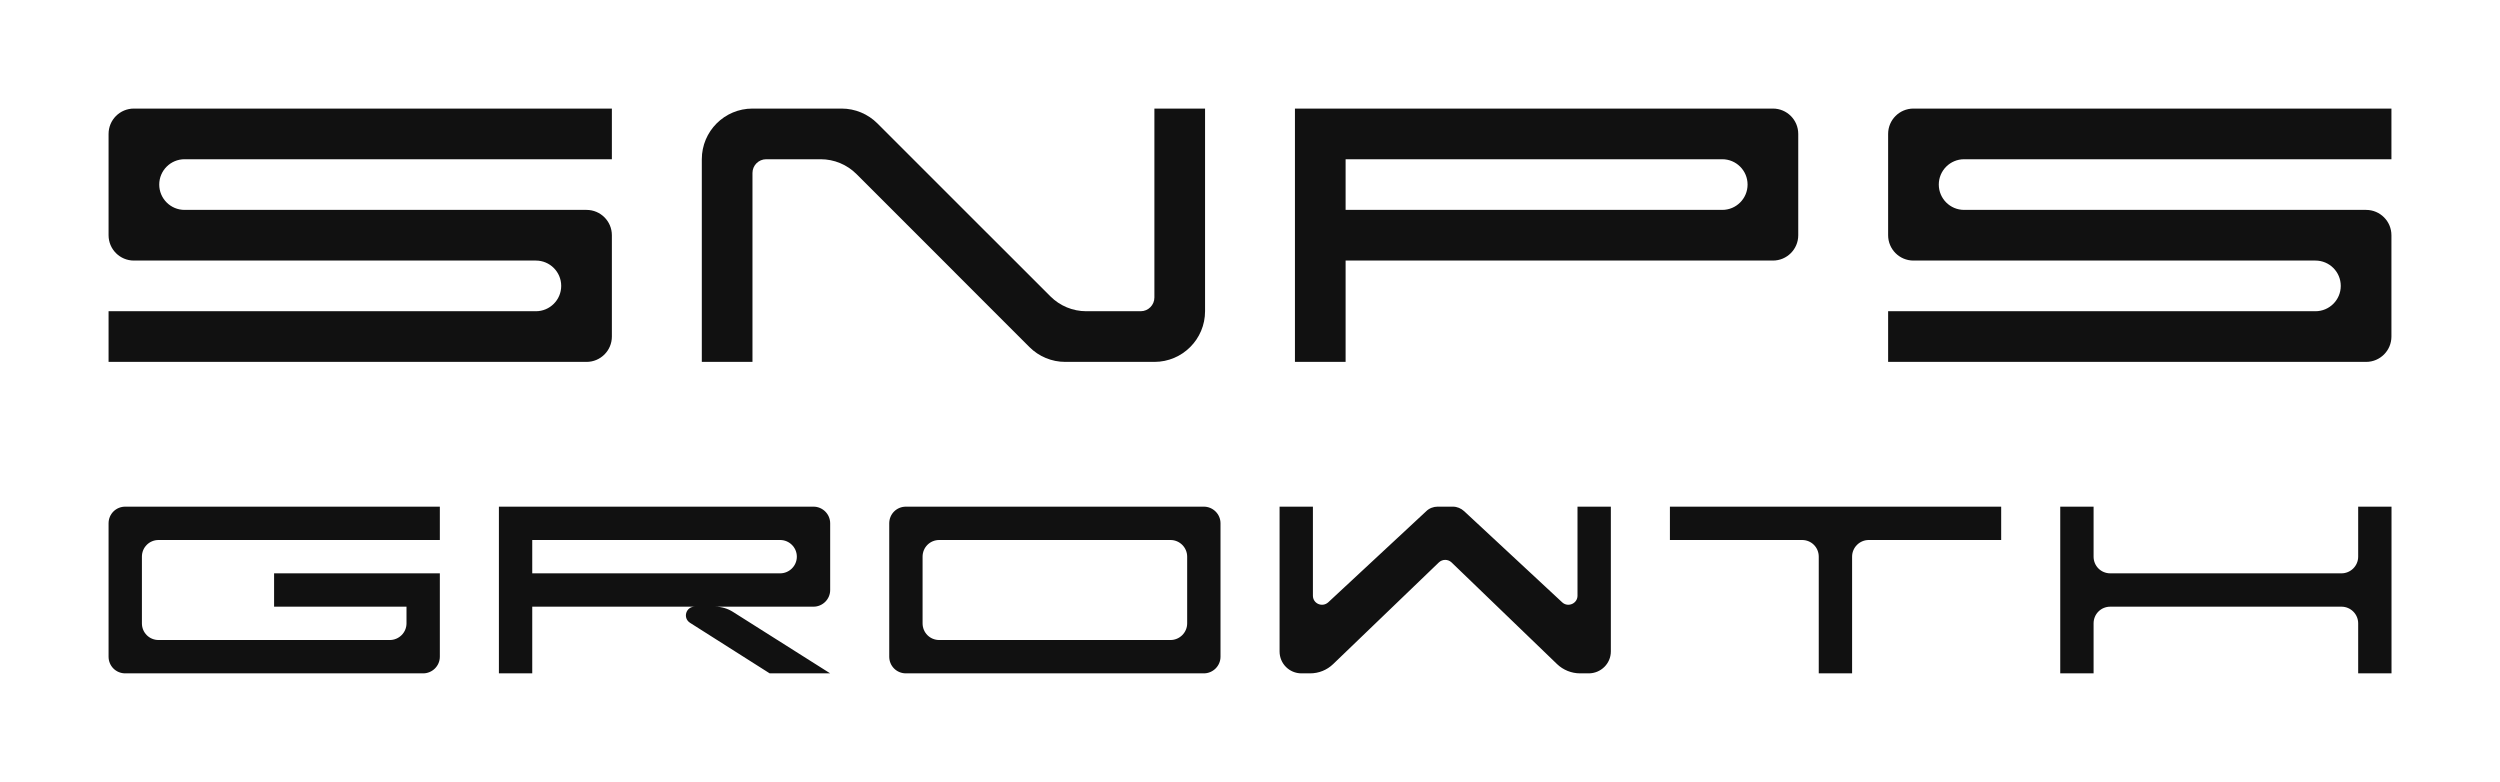
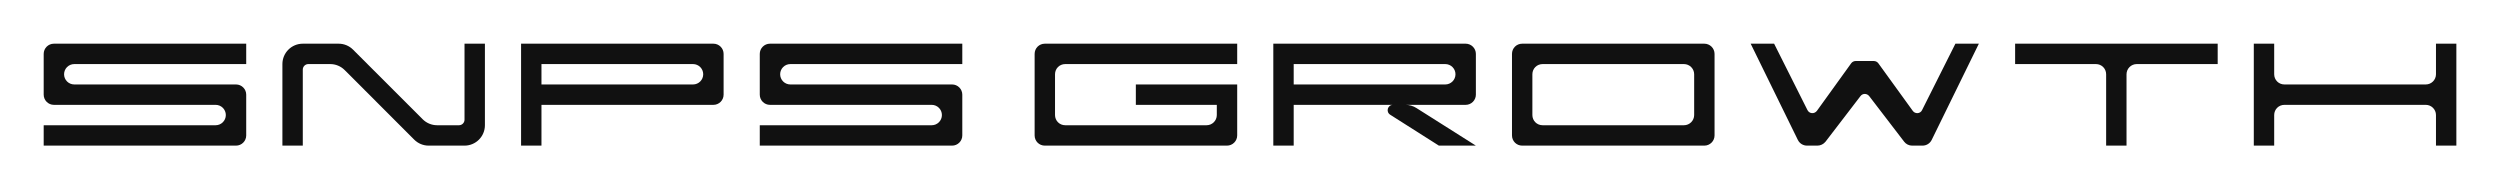
- <svg xmlns="http://www.w3.org/2000/svg" width="690.806" height="216.065" viewBox="0 0 690.806 216.065">
+ <svg xmlns="http://www.w3.org/2000/svg" width="1716.742" height="130.000" viewBox="0 0 1716.742 130.000">
  <defs>
    <linearGradient id="si-silver" x1="0" y1="0" x2=".18" y2="1">
      <stop stop-color="#fafafa" />
      <stop offset=".18" stop-color="#77777c" />
      <stop offset=".41" stop-color="#f8f8fa" />
      <stop offset=".49" stop-color="#68686e" />
      <stop offset=".7" stop-color="#dfdfe2" />
      <stop offset="1" stop-color="#b2b2b8" />
    </linearGradient>
    <linearGradient id="si-glass" x1="0" y1="0" x2=".24" y2="1">
      <stop stop-color="#33333a" stop-opacity=".92" />
      <stop offset=".16" stop-color="#b8b8c0" stop-opacity=".26" />
      <stop offset=".4" stop-color="#33333a" stop-opacity=".12" />
      <stop offset=".49" stop-color="#33333a" stop-opacity=".82" />
      <stop offset=".56" stop-color="#b8b8c0" stop-opacity=".1" />
      <stop offset=".82" stop-color="#33333a" stop-opacity=".15" />
      <stop offset="1" stop-color="#33333a" stop-opacity=".8" />
    </linearGradient>
    <linearGradient id="si-frost" x2=".8" y2="1">
      <stop stop-color="#33333a" stop-opacity=".85" />
      <stop offset="1" stop-color="#b8b8c0" stop-opacity=".5" />
    </linearGradient>
    <linearGradient id="si-edge" x2=".1" y2="1">
      <stop stop-color="#33333a" />
      <stop offset=".28" stop-color="#b8b8c0" />
      <stop offset=".49" stop-color="#33333a" />
      <stop offset=".63" stop-color="#b8b8c0" />
      <stop offset="1" stop-color="#33333a" />
    </linearGradient>
  </defs>
  <g fill="#111111">
    <g transform="translate(30 30)">
      <g transform="scale(1.492537) translate(-33.28 -33.28)">
        <path d="M117.08,42.66h9.38v-9.38H37.97c-2.59,0-4.69,2.1-4.69,4.69v18.76c0,2.59,2.1,4.69,4.69,4.69h4.69s69.73,0,69.73,0c2.59,0,4.69,2.1,4.69,4.69h0c0,2.59-2.1,4.69-4.69,4.69H42.66s-9.38,0-9.38,0v9.38h88.49c2.59,0,4.69-2.1,4.69-4.69v-18.76c0-2.59-2.1-4.69-4.69-4.69h-4.69s-69.73,0-69.73,0c-2.59,0-4.69-2.1-4.69-4.69h0c0-2.59,2.1-4.69,4.69-4.69h69.73Z" />
        <path d="M226.9,33.28v34.98c0,1.4-1.14,2.54-2.54,2.54h-10.08c-2.49,0-4.87-.99-6.63-2.75l-6.63-6.63-6.64-6.63-12.13-12.13h0l-6.63-6.63c-1.76-1.76-4.14-2.75-6.63-2.75h-9.37s-7.13,0-7.13,0h0c-5.18,0-9.38,4.2-9.38,9.38h0s0,0,0,0v37.52h9.38v-34.98c0-1.4,1.14-2.54,2.54-2.54h10.09c2.49,0,4.87.99,6.63,2.75l16.01,16.01,6.63,6.64,2.74,2.74,6.63,6.63c1.76,1.76,4.14,2.75,6.63,2.75h9.39s7.12,0,7.12,0h0c5.18,0,9.38-4.2,9.38-9.38h0v-37.52h-9.38Z" />
        <path d="M252.92,33.28v46.9h9.38v-18.76h79.11c2.59,0,4.69-2.1,4.69-4.69v-18.76c0-2.59-2.1-4.69-4.69-4.69h-88.49ZM332.03,52.04h-69.73v-9.38h69.73c2.59,0,4.69,2.1,4.69,4.69h0c0,2.59-2.1,4.69-4.69,4.69Z" />
        <path d="M372.12,47.35h0c0,2.59,2.1,4.69,4.69,4.69h74.42c2.59,0,4.69,2.1,4.69,4.69v18.76c0,2.59-2.1,4.69-4.69,4.69h-88.49v-9.38h79.11c2.59,0,4.69-2.1,4.69-4.69h0c0-2.59-2.1-4.69-4.69-4.69h-74.42c-2.59,0-4.69-2.1-4.69-4.69v-18.76c0-2.59,2.1-4.69,4.69-4.69h88.49v9.38h-79.11c-2.59,0-4.69,2.1-4.69,4.69Z" />
      </g>
-       <path d="M139.1 0.0H7.0C3.1 0.0 0.0 3.1 0.0 7.0V63.0C0.0 66.9 3.1 70.0 7.0 70.0H132.1C135.9 70.0 139.1 66.9 139.1 63.0V28.0H69.5V42.0H125.1V49.0C125.1 52.9 121.9 56.0 118.1 56.0H21.0C17.1 56.0 14.0 52.9 14.0 49.0V21.0C14.0 17.1 17.1 14.0 21.0 14.0H139.1V0.0ZM163.9 0.0V70.0H177.9V42.0H296.0C299.8 42.0 303.0 38.9 303.0 35.0V7.0C303.0 3.1 299.8 0.0 296.0 0.0H163.9ZM282.0 28.0H177.9V14.0H282.0C285.8 14.0 289.0 17.1 289.0 21.0C289.0 24.9 285.8 28.0 282.0 28.0ZM244.2 48.8 277.6 70.0H303.0L262.2 44.2C260.0 42.8 257.4 42.0 254.7 42.0H246.1C242.4 42.0 241.0 46.8 244.2 48.8ZM327.8 7.0C327.8 3.1 330.9 0.0 334.8 0.0H459.9C463.7 0.0 466.9 3.1 466.9 7.0V63.0C466.9 66.9 463.7 70.0 459.9 70.0H334.8C330.9 70.0 327.8 66.9 327.8 63.0V7.0ZM341.8 21.0V49.0C341.8 52.9 344.9 56.0 348.8 56.0H445.9C449.7 56.0 452.9 52.9 452.9 49.0V21.0C452.9 17.1 449.7 14.0 445.9 14.0H348.8C344.9 14.0 341.8 17.1 341.8 21.0ZM491.7 0.0H505.7V37.4C505.7 40.7 509.6 42.4 512.1 40.2L553.3 1.9C554.5 0.7 556.3 0.0 558.0 0.0H564.5C566.2 0.0 567.9 0.7 569.2 1.9L610.4 40.2C612.8 42.4 616.8 40.7 616.8 37.4V0.0H630.8V60.8C630.8 65.9 626.6 70.0 621.5 70.0H617.9C614.3 70.0 610.8 68.6 608.2 66.1L563.9 23.4C562.4 22.0 560.1 22.0 558.6 23.4L514.2 66.1C511.6 68.6 508.2 70.0 504.5 70.0H500.9C495.8 70.0 491.7 65.9 491.7 60.8V0.0ZM655.6 0.0H794.7V14.0H739.1C735.3 14.0 732.1 17.1 732.1 21.0V70.0H718.1V21.0C718.1 17.1 715.0 14.0 711.1 14.0H655.6V0.0ZM819.5 0.0H833.5V21.0C833.5 24.9 836.6 28.0 840.5 28.0H937.6C941.4 28.0 944.6 24.9 944.6 21.0V0.0H958.6V70.0H944.6V49.0C944.6 45.1 941.4 42.0 937.6 42.0H840.5C836.6 42.0 833.5 45.1 833.5 49.0V70.0H819.5V0.0Z" transform="translate(0 110) scale(0.6580738)" />
+       <path d="M139.1 0.0H7.0C3.1 0.0 0.0 3.1 0.0 7.0V63.0C0.0 66.9 3.1 70.0 7.0 70.0H132.1C135.9 70.0 139.1 66.9 139.1 63.0V28.0H69.5V42.0H125.1V49.0C125.1 52.9 121.9 56.0 118.1 56.0H21.0C17.1 56.0 14.0 52.9 14.0 49.0V21.0C14.0 17.1 17.1 14.0 21.0 14.0H139.1V0.0ZM163.9 0.0V70.0H177.9V42.0H296.0C299.8 42.0 303.0 38.9 303.0 35.0V7.0C303.0 3.1 299.8 0.0 296.0 0.0H163.9ZM282.0 28.0H177.9V14.0H282.0C285.8 14.0 289.0 17.1 289.0 21.0C289.0 24.9 285.8 28.0 282.0 28.0ZM244.2 48.8 277.6 70.0H303.0L262.2 44.2C260.0 42.8 257.4 42.0 254.7 42.0H246.1C242.4 42.0 241.0 46.8 244.2 48.8ZM327.8 7.0C327.8 3.1 330.9 0.0 334.8 0.0H459.9C463.7 0.0 466.9 3.1 466.9 7.0V63.0C466.9 66.9 463.7 70.0 459.9 70.0H334.8C330.9 70.0 327.8 66.9 327.8 63.0V7.0ZM341.8 21.0V49.0C341.8 52.9 344.9 56.0 348.8 56.0H445.9C449.7 56.0 452.9 52.9 452.9 49.0V21.0C452.9 17.1 449.7 14.0 445.9 14.0H348.8C344.9 14.0 341.8 17.1 341.8 21.0ZM491.7 0.0H507.8L530.7 45.6C532.0 48.2 535.5 48.4 537.2 46.1L560.7 13.5C561.4 12.5 562.6 11.9 563.8 11.9H576.3C577.5 11.9 578.7 12.5 579.4 13.5L603.0 46.1C604.6 48.4 608.2 48.2 609.4 45.6L632.3 0.0H648.4L616.0 66.1C614.8 68.5 612.4 70.0 609.7 70.0H602.6C600.4 70.0 598.4 69.0 597.1 67.3L573.1 36.0C571.5 34.0 568.6 34.0 567.1 36.0L543.1 67.3C541.7 69.0 539.7 70.0 537.5 70.0H530.4C527.7 70.0 525.3 68.5 524.1 66.1L491.7 0.0ZM673.3 0.0H812.4V14.0H756.8C753 14.0 749.8 17.1 749.8 21.0V70.0H735.8V21.0C735.8 17.1 732.7 14.0 728.8 14.0H673.3V0.0ZM837.2 0.0H851.2V21.0C851.2 24.9 854.3 28.0 858.2 28.0H955.3C959.1 28.0 962.3 24.9 962.3 21.0V0.0H976.3V70.0H962.3V49.0C962.3 45.1 959.1 42.0 955.3 42.0H858.2C854.3 42.0 851.2 45.1 851.2 49.0V70.0H837.2V0.0Z" transform="translate(680.4776 0)" />
    </g>
  </g>
</svg>
